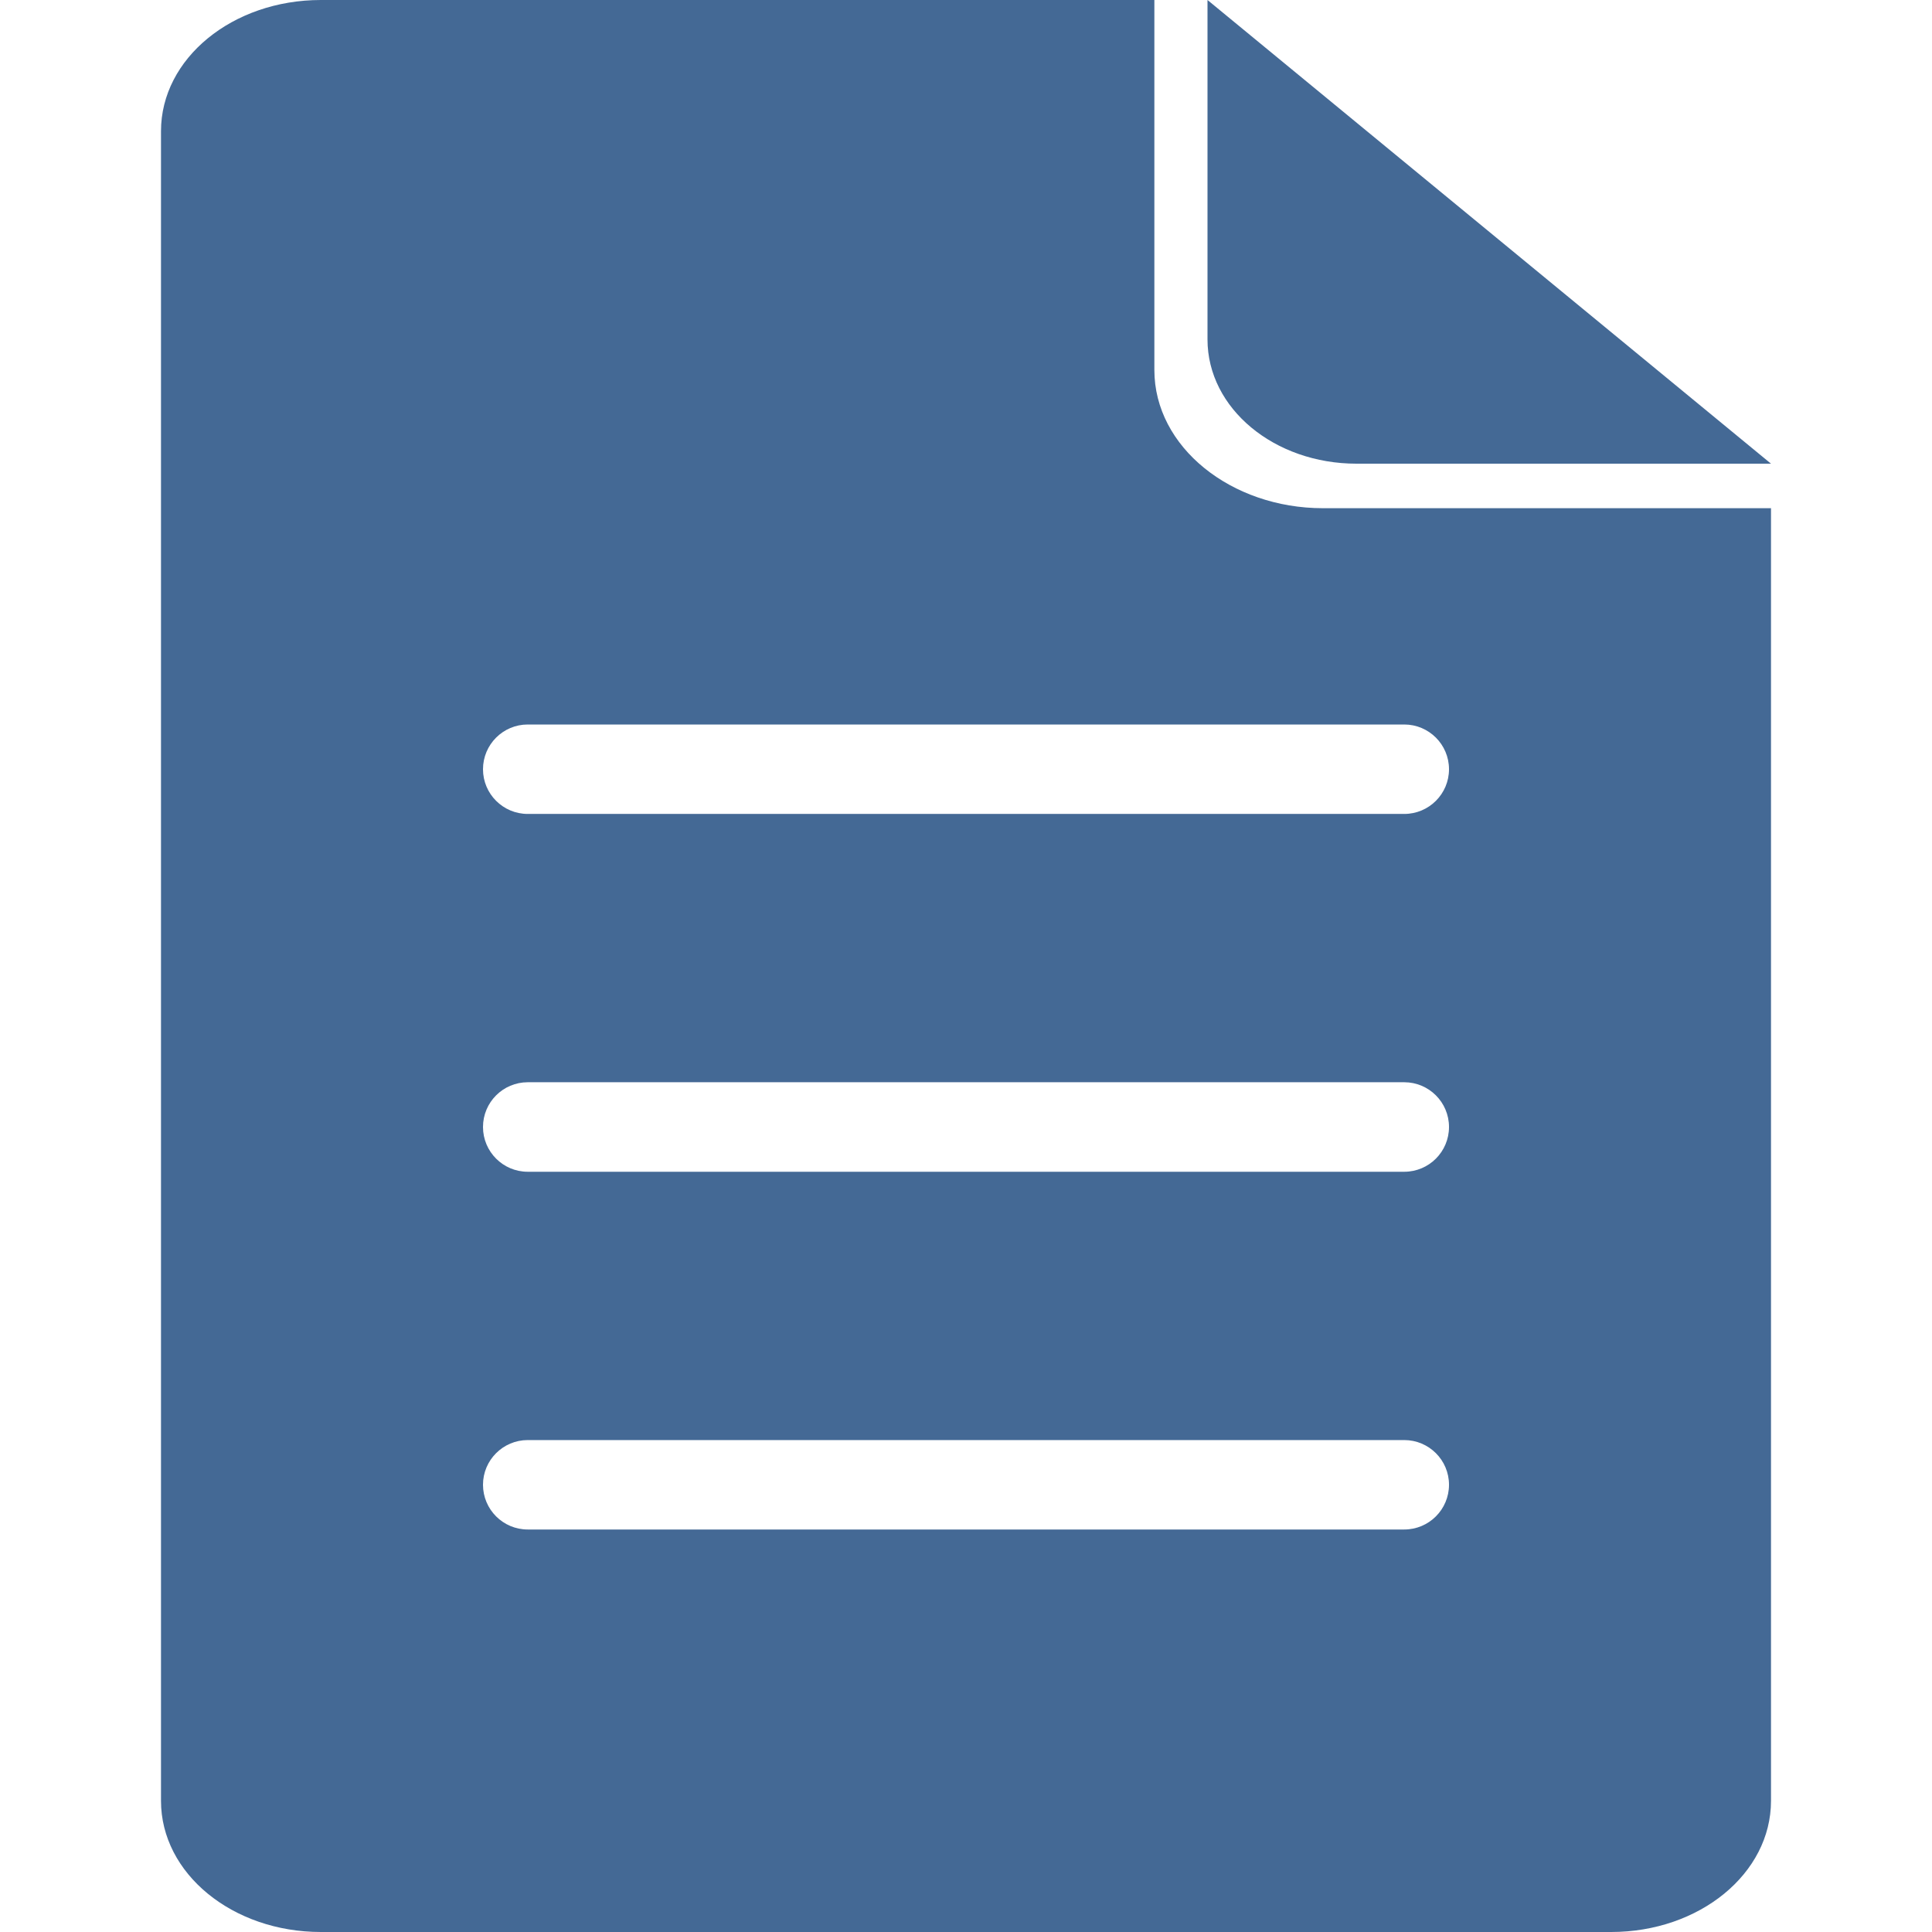
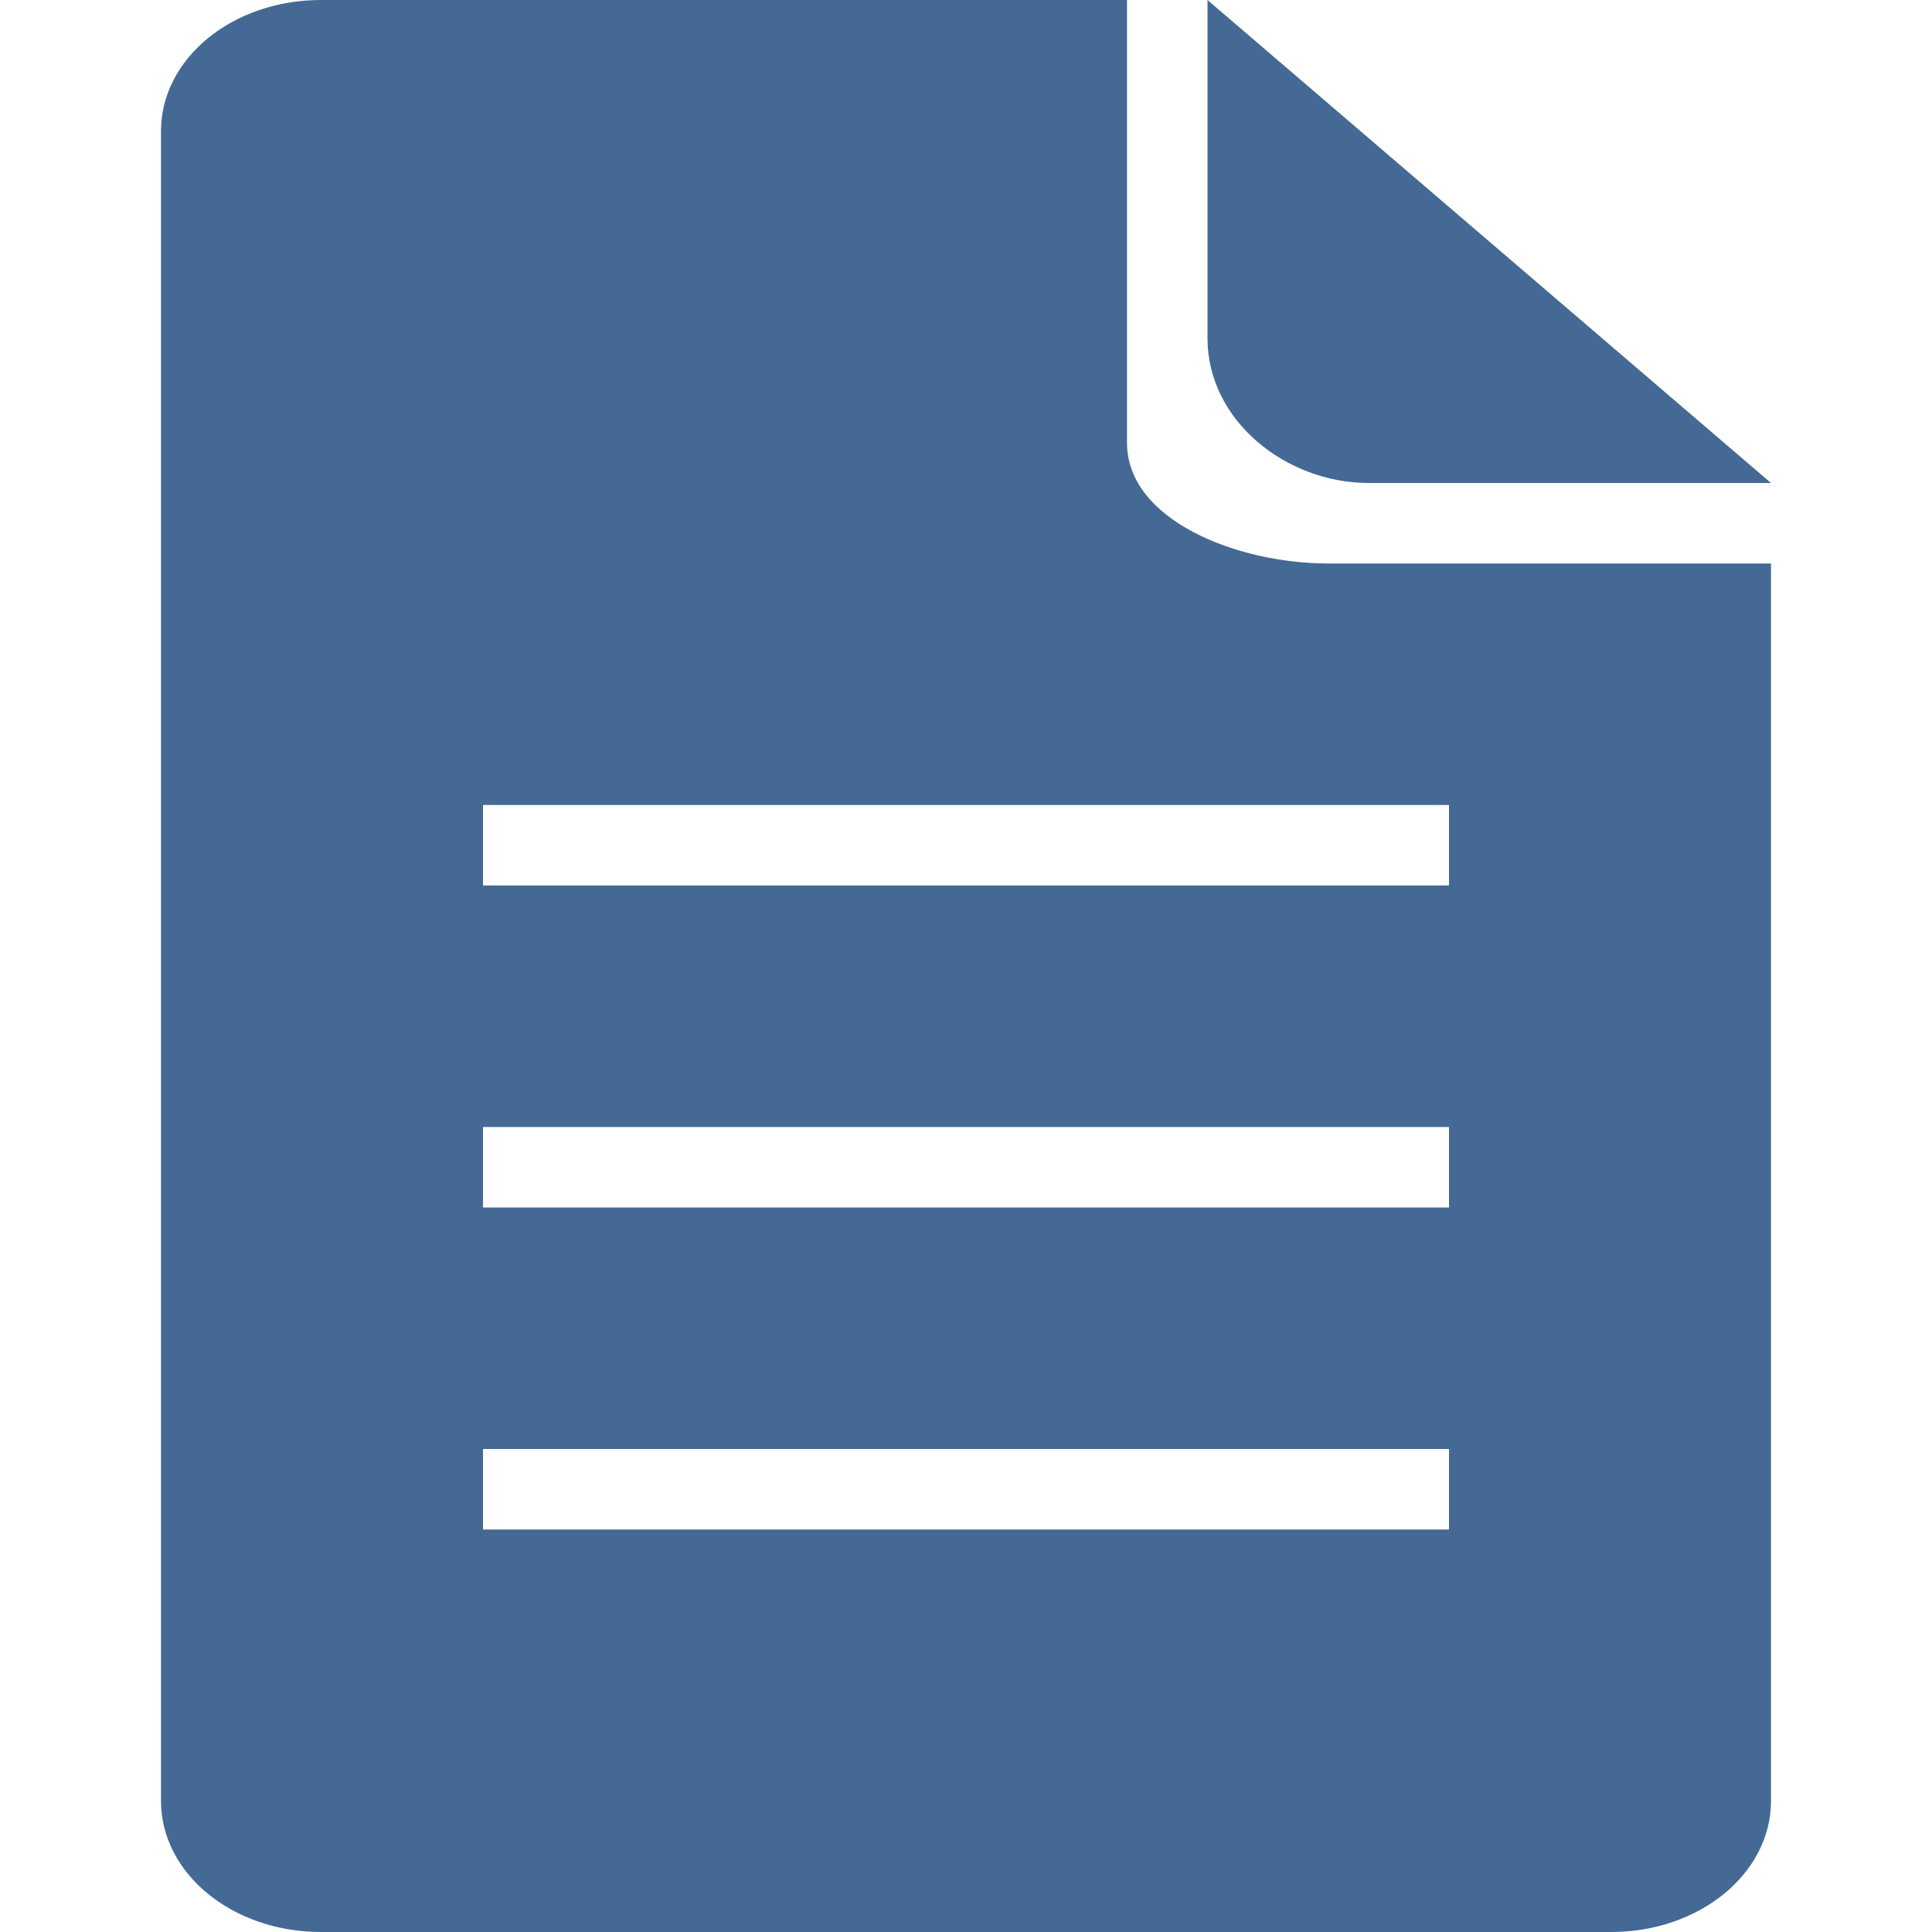
<svg xmlns="http://www.w3.org/2000/svg" width="24" height="24" viewBox="0 0 24 24" fill="none">
-   <path fill-rule="evenodd" clip-rule="evenodd" d="M16.433 6.313C15.298 6.313 14.34 5.556 14.34 4.596V0H3.986C2.887 0 2 0.727 2 1.629V22.371C2 23.273 2.887 24 3.986 24H20.014C21.113 24 22 23.273 22 22.371V6.313H16.433ZM16.85 5.76H22L15 0V4.216C15 5.077 15.834 5.76 16.85 5.76ZM6.556 9C6.249 9 6 9.249 6 9.556C6 9.862 6.249 10.111 6.556 10.111H17.444C17.751 10.111 18 9.862 18 9.556C18 9.249 17.751 9 17.444 9H6.556ZM6.556 13.444C6.249 13.444 6 13.693 6 14C6 14.307 6.249 14.556 6.556 14.556H17.444C17.751 14.556 18 14.307 18 14C18 13.693 17.751 13.444 17.444 13.444H6.556ZM6 18.444C6 18.138 6.249 17.889 6.556 17.889H17.444C17.751 17.889 18 18.138 18 18.444C18 18.751 17.751 19 17.444 19H6.556C6.249 19 6 18.751 6 18.444Z" fill="#446995" />
+   <path fill-rule="evenodd" clip-rule="evenodd" d="M16.5 7C15.365 7 14 6.46 14 5.5V0H3.986C2.887 0 2 0.727 2 1.629V22.371C2 23.273 2.887 24 3.986 24H20.014C21.113 24 22 23.273 22 22.371V7H16.5ZM17 6H22L15 0V4.2C15 5.233 15.985 6 17 6ZM6 11H7H17H18V10H17H6V11ZM18 14H17H7H6V15H7H17H18V14ZM6 18H7H17H18V19H17H7H6V18Z" fill="#446995" />
</svg>
